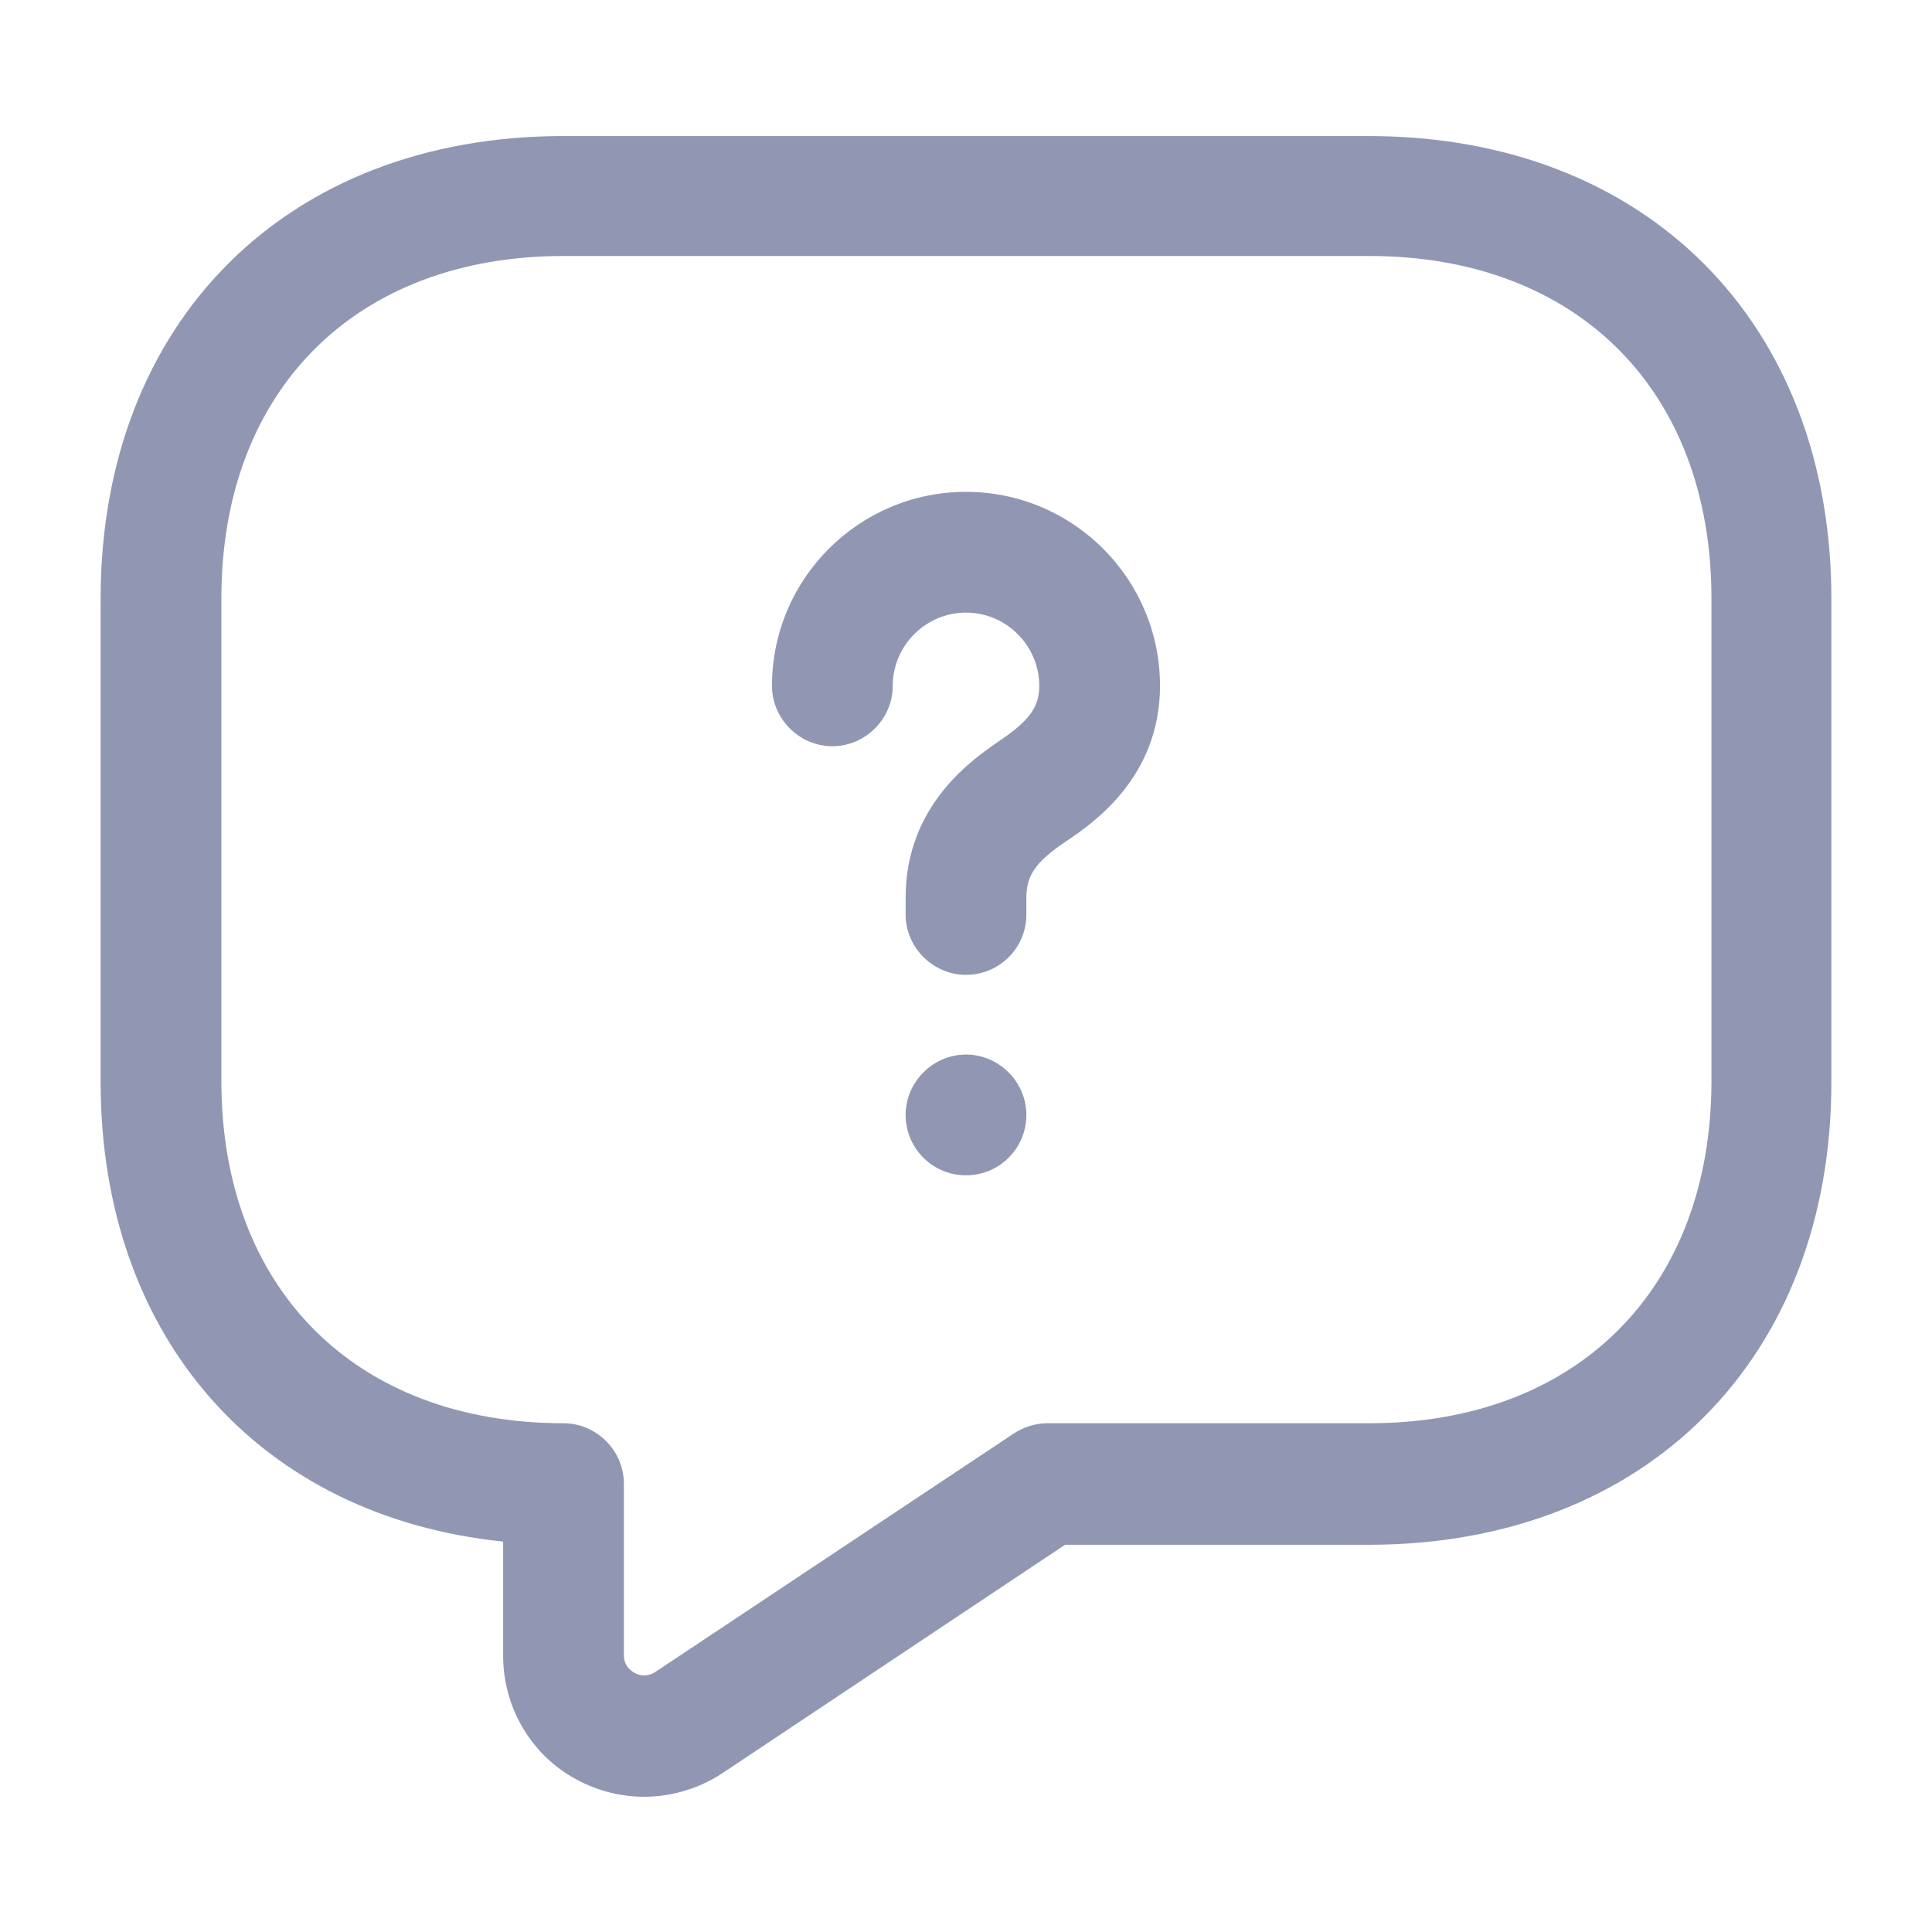
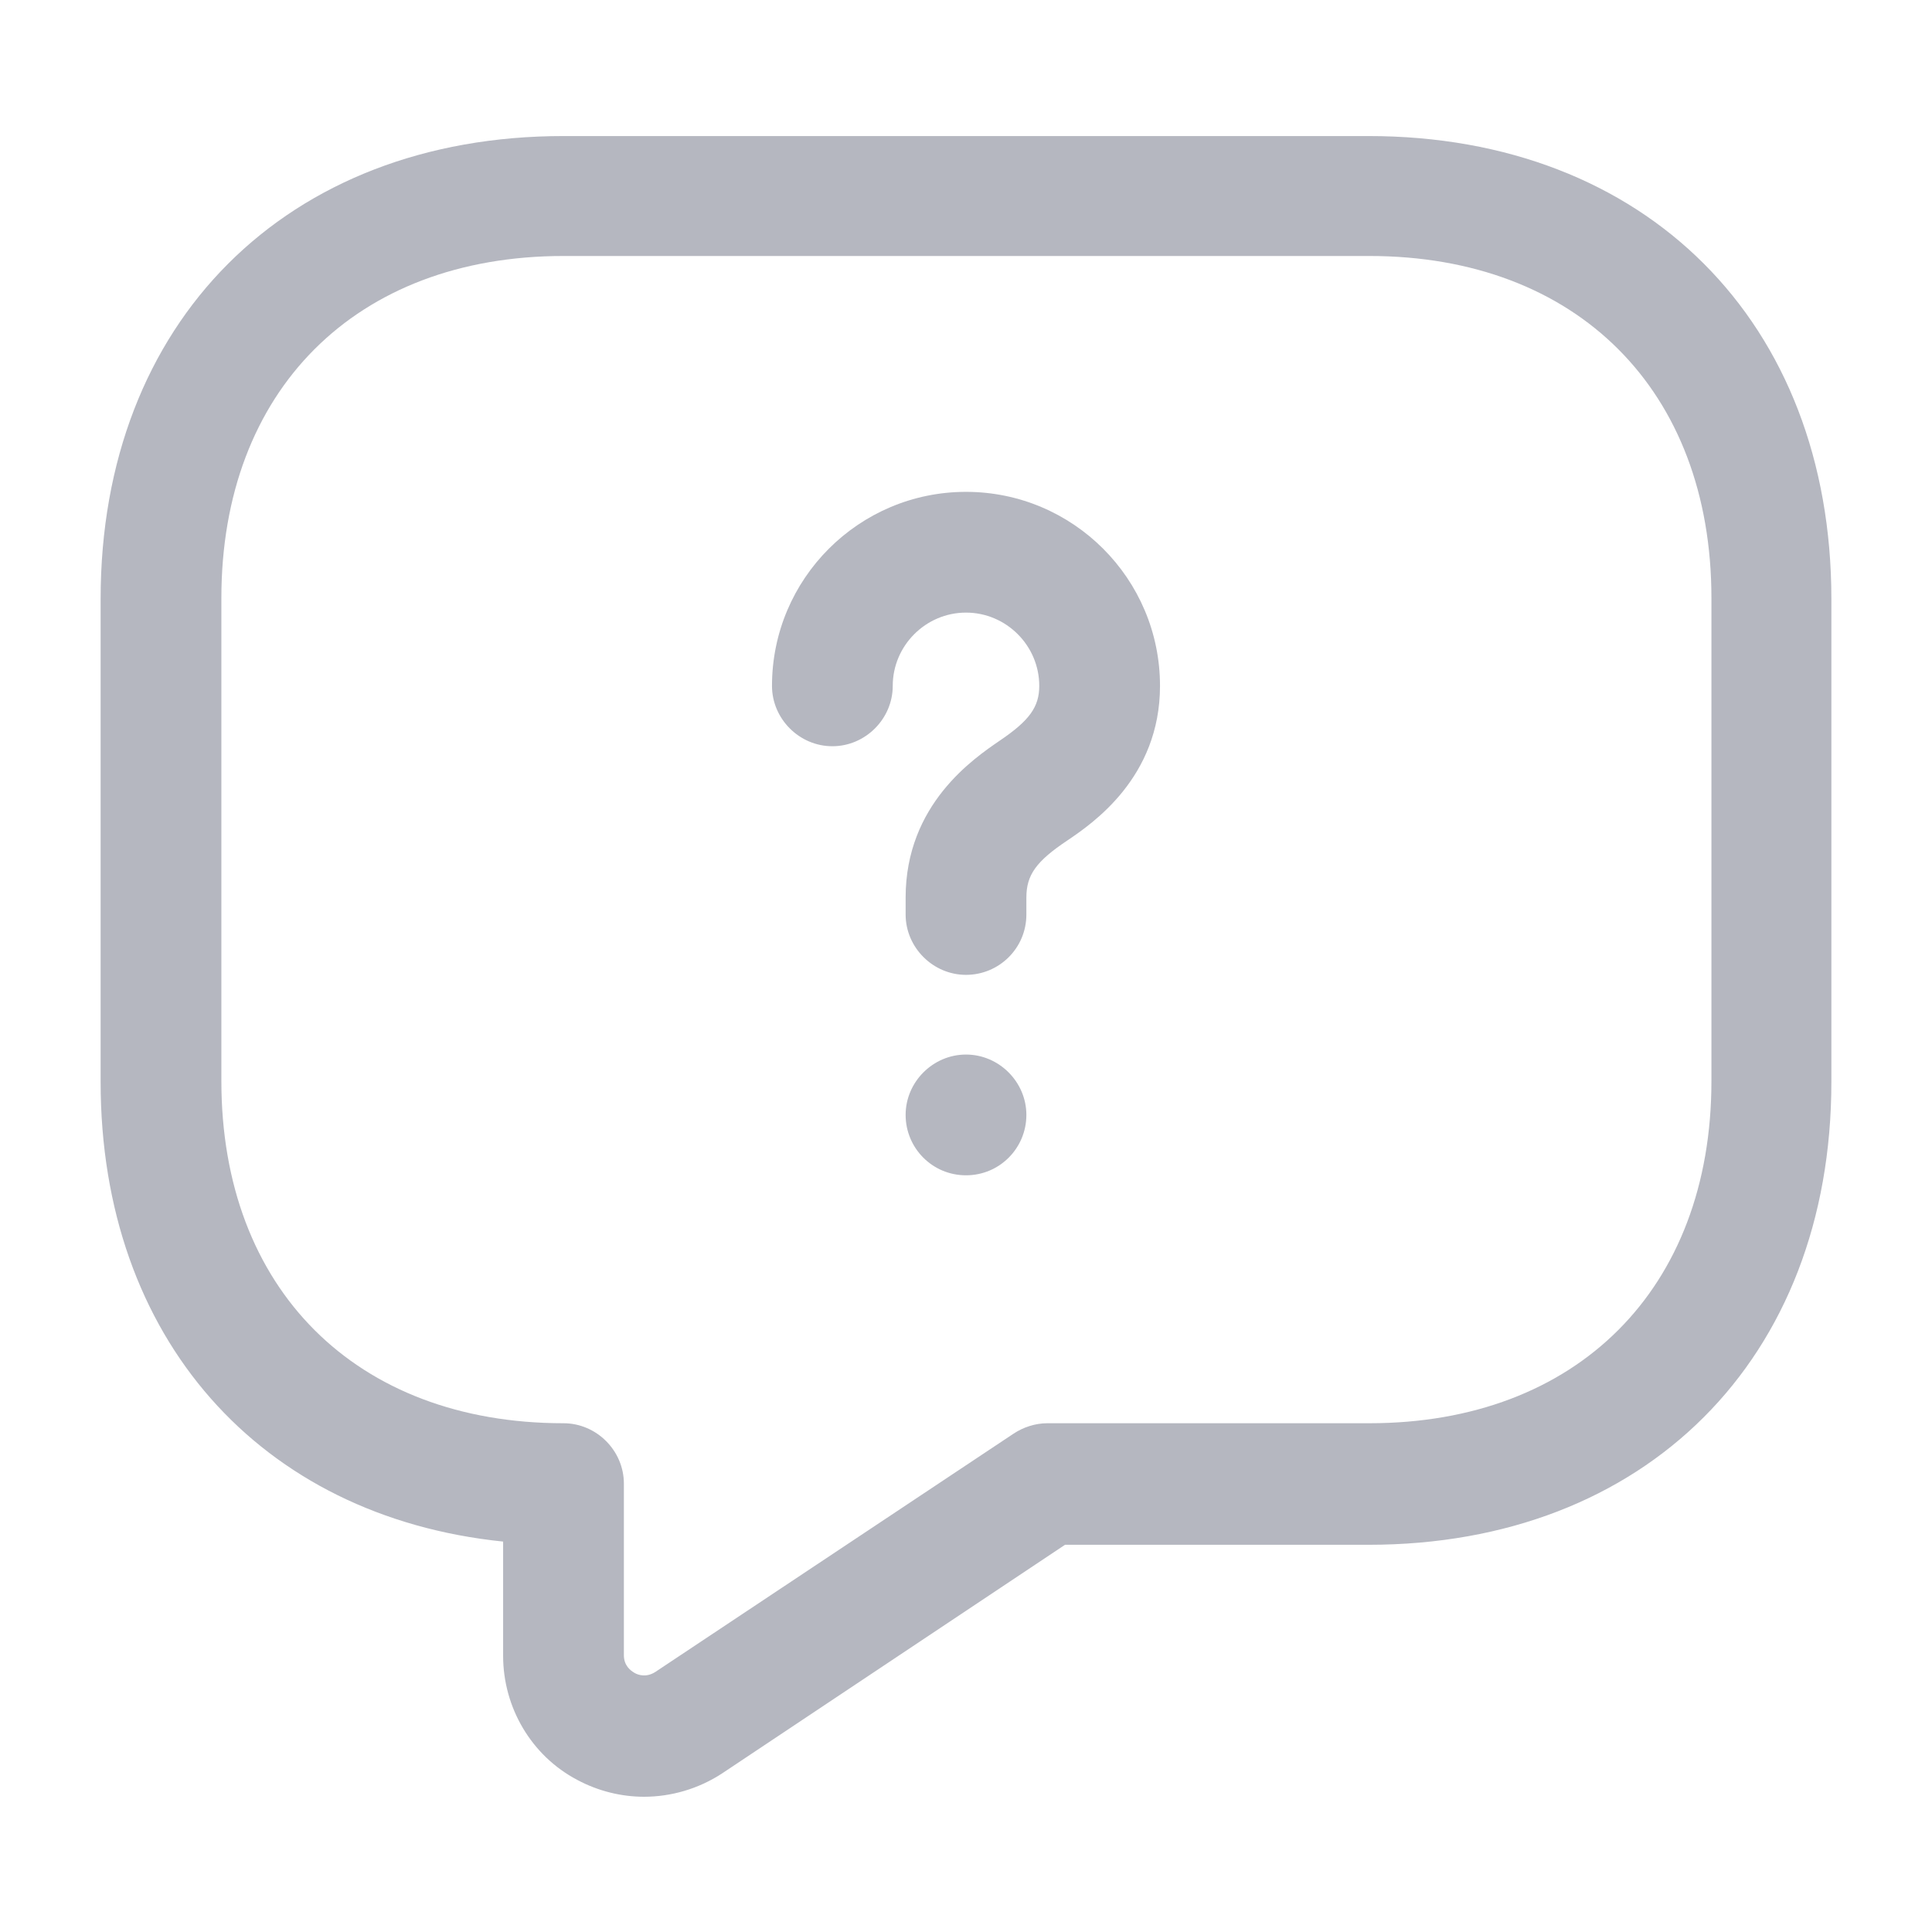
<svg xmlns="http://www.w3.org/2000/svg" width="24" height="24" viewBox="0 0 24 24" fill="none">
-   <path d="M8 22.32C7.72 22.32 7.43 22.25 7.17 22.11C6.6 21.81 6.25 21.21 6.25 20.57V19.15C3.23 18.84 1.25 16.62 1.25 13.44V7.44C1.25 4 3.56 1.69 7 1.69H17C20.44 1.69 22.75 4 22.75 7.44V13.44C22.75 16.88 20.44 19.19 17 19.19H13.23L8.97 22.03C8.68 22.22 8.34 22.32 8 22.32ZM7 3.18C4.42 3.18 2.75 4.85 2.75 7.43V13.43C2.75 16.01 4.42 17.68 7 17.68C7.41 17.68 7.75 18.02 7.75 18.43V20.56C7.75 20.69 7.83 20.75 7.88 20.78C7.93 20.81 8.03 20.84 8.14 20.77L12.59 17.81C12.71 17.73 12.86 17.68 13.01 17.68H17.01C19.59 17.68 21.26 16.01 21.26 13.43V7.43C21.26 4.85 19.59 3.18 17.01 3.18H7Z" fill="#9197B3" />
-   <path d="M12 12.11C11.59 12.11 11.25 11.77 11.25 11.36V11.15C11.25 9.99 12.1 9.42 12.42 9.2C12.79 8.95 12.91 8.78 12.91 8.52C12.91 8.02 12.5 7.61 12 7.61C11.5 7.61 11.09 8.02 11.09 8.52C11.09 8.93 10.75 9.27 10.34 9.27C9.93 9.27 9.59 8.93 9.59 8.52C9.59 7.19 10.67 6.11 12 6.11C13.33 6.11 14.41 7.19 14.41 8.52C14.41 9.66 13.57 10.23 13.26 10.44C12.87 10.7 12.75 10.87 12.75 11.15V11.36C12.75 11.78 12.41 12.11 12 12.11Z" fill="#9197B3" />
-   <path d="M12 14.6C11.58 14.6 11.25 14.26 11.25 13.85C11.25 13.44 11.59 13.1 12 13.1C12.41 13.1 12.75 13.44 12.75 13.85C12.75 14.26 12.42 14.6 12 14.6Z" fill="#9197B3" />
+   <path d="M8 22.32C7.72 22.32 7.43 22.25 7.17 22.11C6.6 21.81 6.25 21.21 6.25 20.57V19.15C3.23 18.84 1.25 16.62 1.25 13.44V7.44C1.25 4 3.56 1.69 7 1.69H17C20.44 1.69 22.75 4 22.75 7.44V13.44C22.75 16.88 20.44 19.19 17 19.19H13.23L8.97 22.03C8.68 22.22 8.34 22.32 8 22.32ZM7 3.18C4.42 3.18 2.75 4.85 2.75 7.43V13.43C2.75 16.01 4.42 17.68 7 17.68C7.41 17.68 7.75 18.02 7.75 18.43V20.56C7.75 20.69 7.83 20.75 7.88 20.78C7.93 20.81 8.03 20.84 8.14 20.77L12.59 17.81C12.71 17.73 12.86 17.68 13.01 17.68H17.01C19.59 17.68 21.26 16.01 21.26 13.43V7.43C21.26 4.85 19.59 3.18 17.01 3.18H7Z" fill="#B5B7C0" />
+   <path d="M12 12.11C11.59 12.11 11.25 11.77 11.25 11.36V11.15C11.25 9.99 12.1 9.42 12.42 9.2C12.79 8.95 12.91 8.78 12.91 8.52C12.91 8.02 12.5 7.61 12 7.61C11.5 7.61 11.09 8.02 11.09 8.52C11.09 8.93 10.75 9.27 10.34 9.27C9.93 9.27 9.59 8.93 9.59 8.52C9.59 7.19 10.67 6.11 12 6.11C13.33 6.11 14.41 7.19 14.41 8.52C14.41 9.66 13.57 10.23 13.26 10.44C12.87 10.7 12.75 10.87 12.75 11.15V11.36C12.75 11.78 12.41 12.11 12 12.11Z" fill="#B5B7C0" />
+   <path d="M12 14.6C11.58 14.6 11.25 14.26 11.25 13.85C11.25 13.44 11.59 13.1 12 13.1C12.41 13.1 12.75 13.44 12.75 13.85C12.75 14.26 12.42 14.6 12 14.6Z" fill="#B5B7C0" />
</svg>
